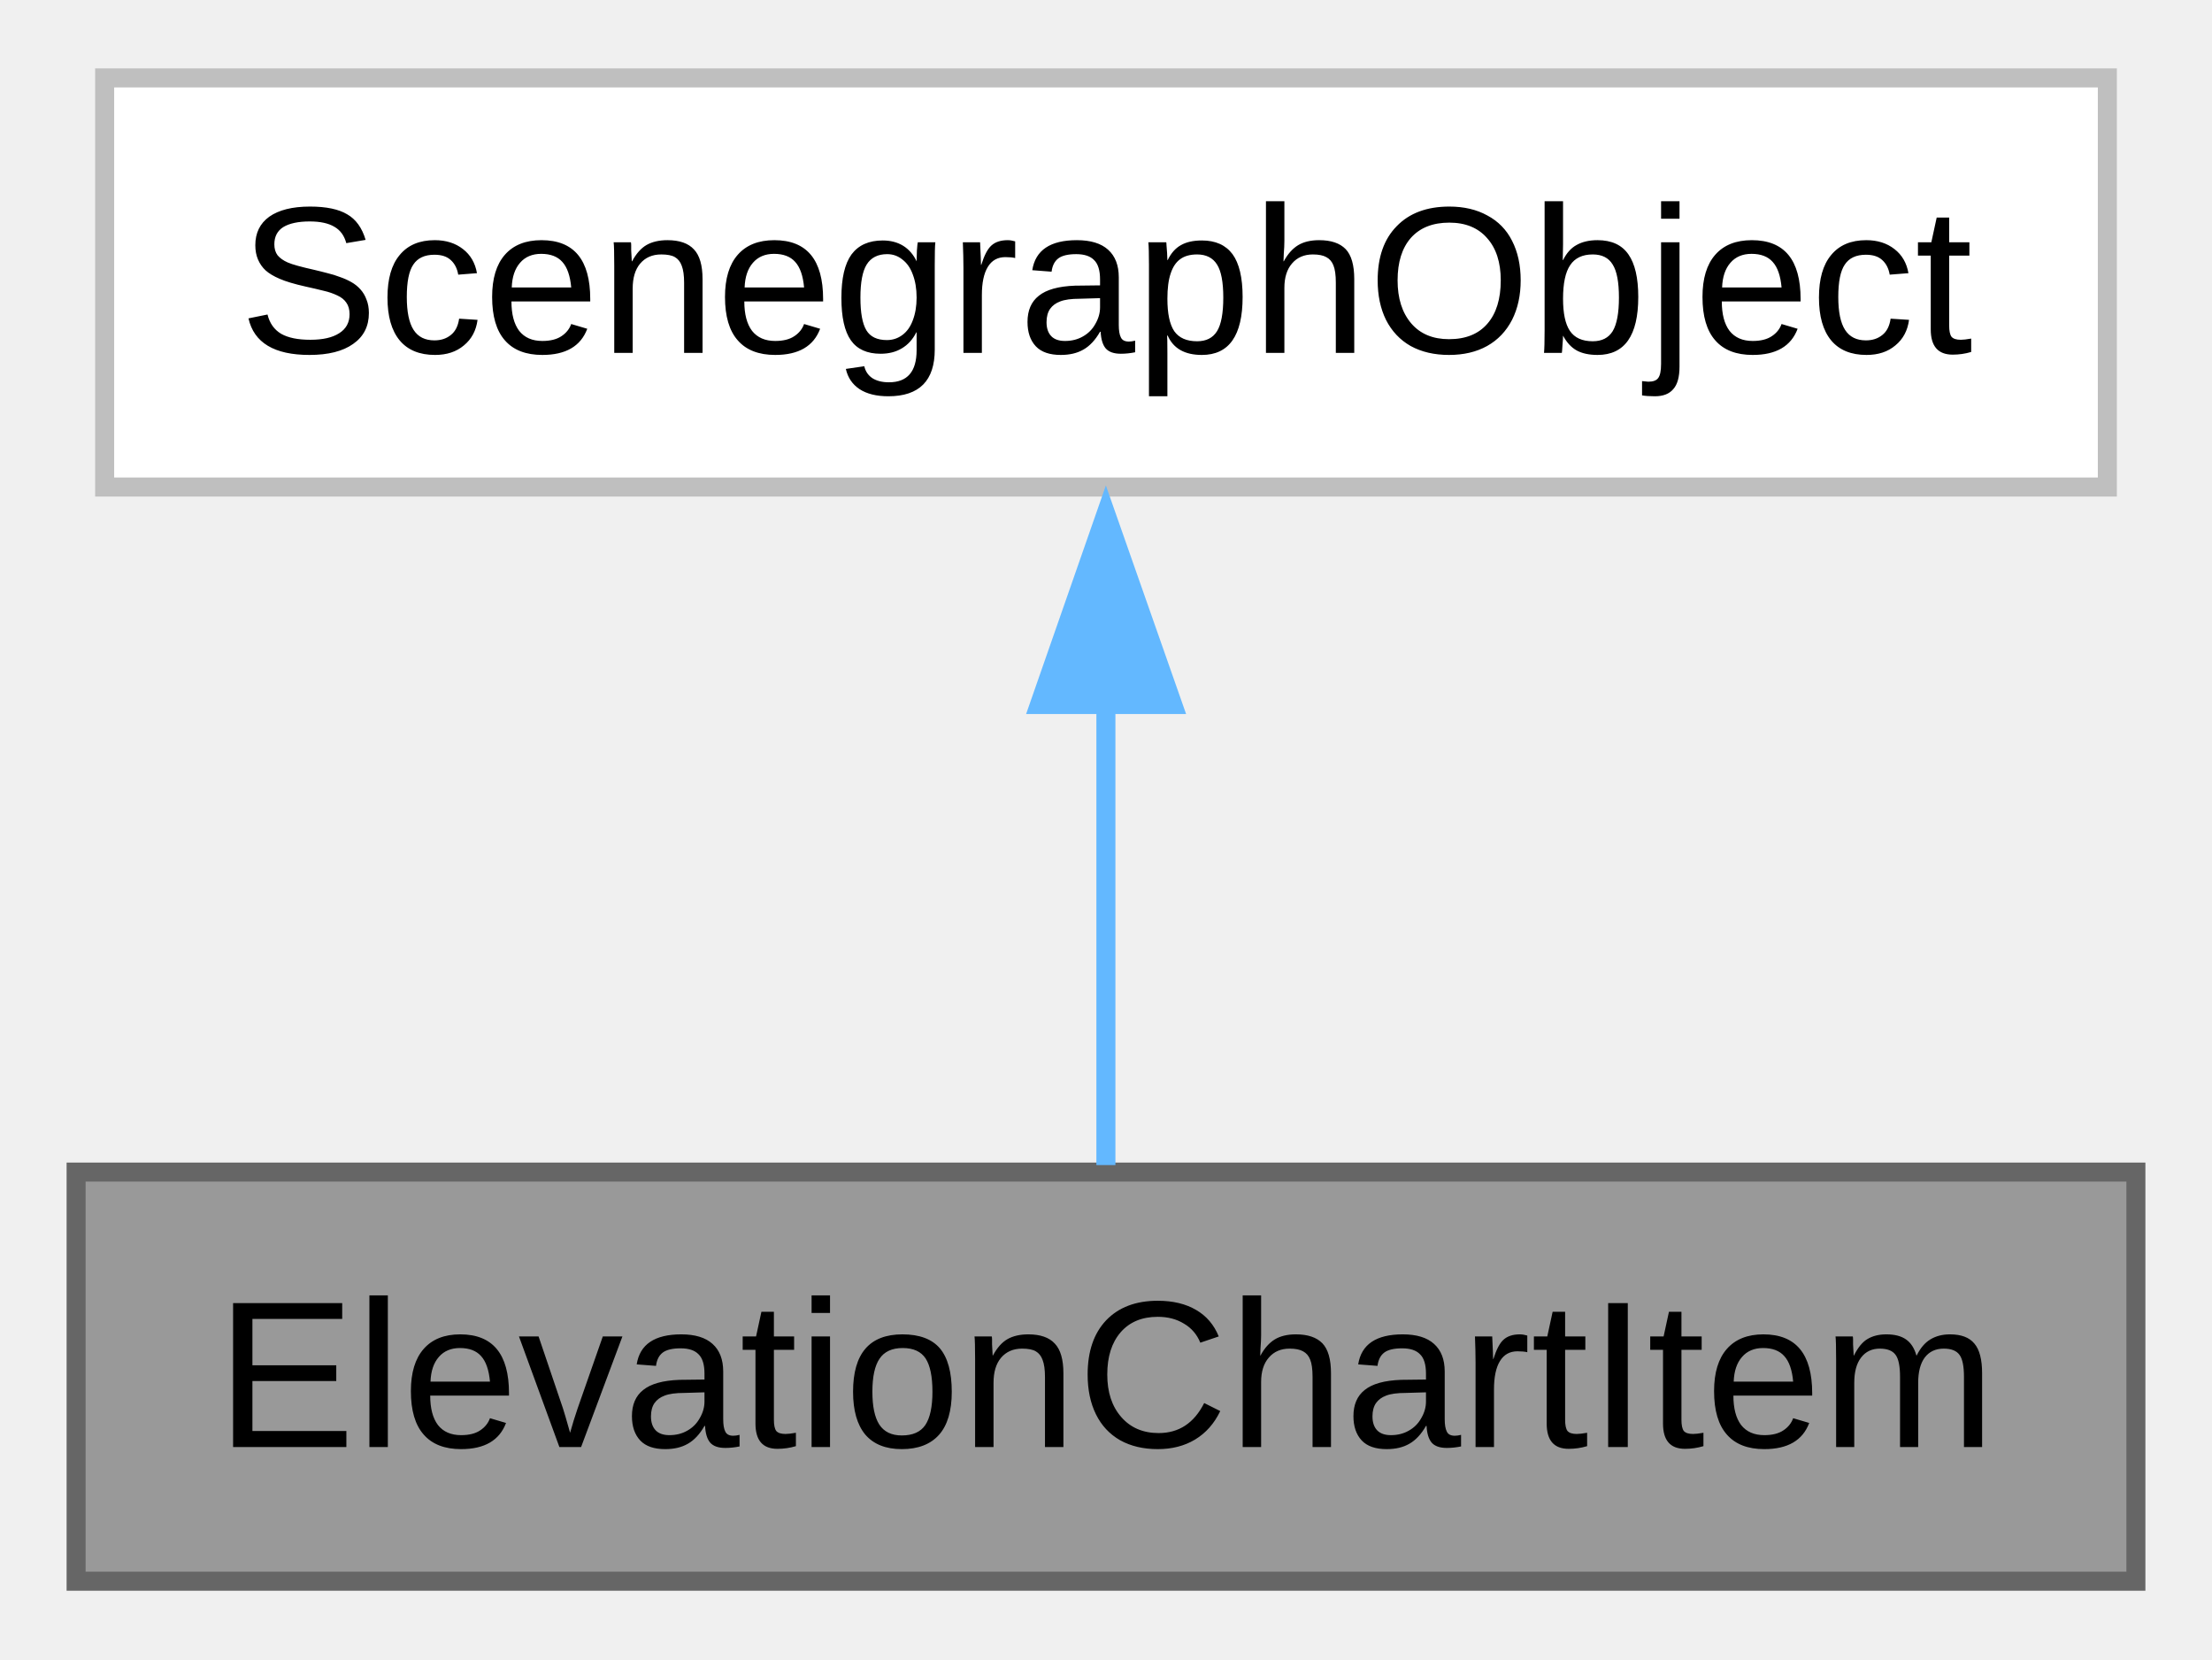
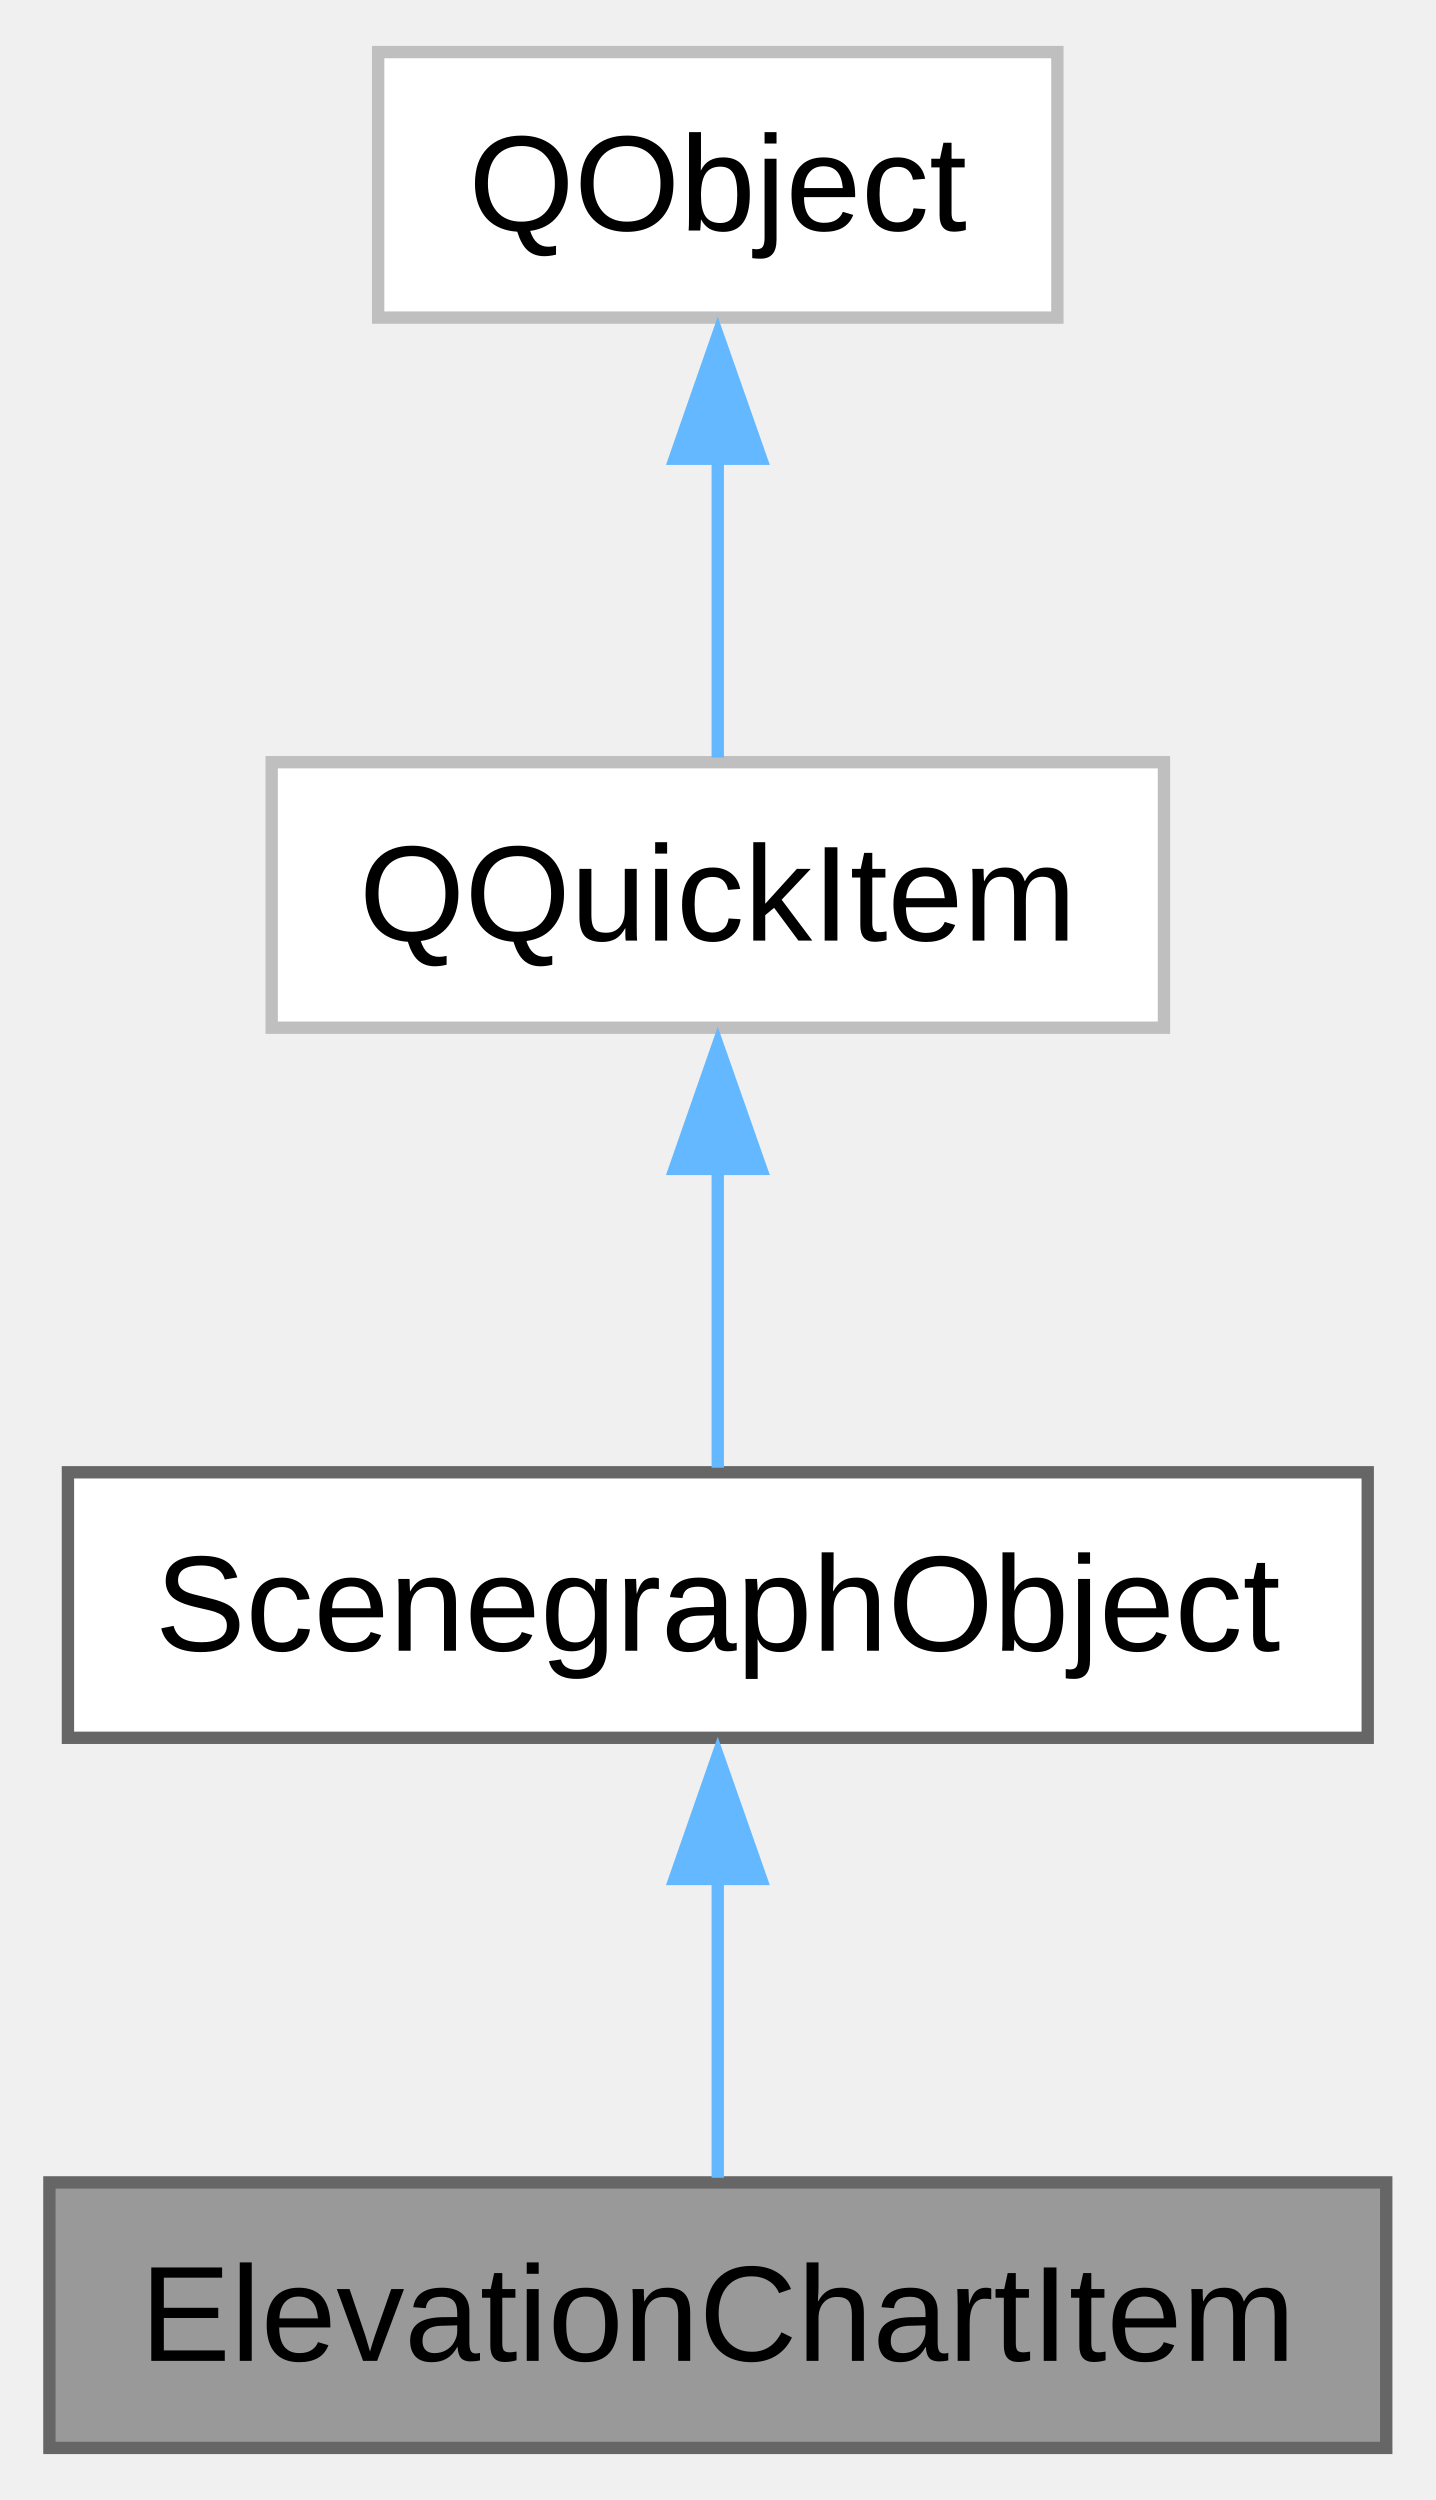
- <svg xmlns="http://www.w3.org/2000/svg" xmlns:xlink="http://www.w3.org/1999/xlink" width="116pt" height="87pt" viewBox="0.00 0.00 116.25 87.00">
-   <g id="graph0" class="graph" transform="scale(1 1) rotate(0) translate(4 83)">
+ <svg xmlns="http://www.w3.org/2000/svg" xmlns:xlink="http://www.w3.org/1999/xlink" width="116pt" height="202pt" viewBox="0.00 0.00 116.25 202.00">
+   <g id="graph0" class="graph" transform="scale(1 1) rotate(0) translate(4 198)">
    <g id="Node000001" class="node">
      <g id="a_Node000001">
        <a xlink:title="Основной класс библиотеки.">
          <polygon fill="#999999" stroke="#666666" points="108.25,-21.5 0,-21.5 0,0 108.25,0 108.25,-21.5" />
          <text text-anchor="middle" x="54.12" y="-7.05" font-family="Arial" font-size="11.00">ElevationChartItem</text>
        </a>
      </g>
    </g>
    <g id="Node000002" class="node">
      <g id="a_Node000002">
-         <a xlink:title=" ">
-           <polygon fill="white" stroke="#bfbfbf" points="106.75,-79 1.5,-79 1.5,-57.5 106.75,-57.5 106.75,-79" />
+         <a xlink:href="../../da/d9a/classLPVL_1_1ScenegraphObject.html" target="_top" xlink:title="Базовый класс для объектов Qt Quick Scenegraph.">
+           <polygon fill="white" stroke="#666666" points="106.75,-79 1.5,-79 1.5,-57.5 106.75,-57.5 106.75,-79" />
          <text text-anchor="middle" x="54.12" y="-64.55" font-family="Arial" font-size="11.00">ScenegraphObject</text>
        </a>
      </g>
    </g>
    <g id="edge1_Node000001_Node000002" class="edge">
      <g id="a_edge1_Node000001_Node000002">
        <a xlink:title=" ">
          <path fill="none" stroke="#63b8ff" d="M54.12,-46.19C54.12,-37.85 54.12,-28.66 54.12,-21.87" />
          <polygon fill="#63b8ff" stroke="#63b8ff" points="50.63,-46.07 54.12,-56.07 57.63,-46.07 50.63,-46.07" />
        </a>
      </g>
    </g>
+     <g id="Node000003" class="node">
+       <g id="a_Node000003">
+         <a xlink:title=" ">
+           <polygon fill="white" stroke="#bfbfbf" points="90.25,-136.5 18,-136.5 18,-115 90.25,-115 90.25,-136.5" />
+           <text text-anchor="middle" x="54.12" y="-122.05" font-family="Arial" font-size="11.00">QQuickItem</text>
+         </a>
+       </g>
+     </g>
+     <g id="edge2_Node000002_Node000003" class="edge">
+       <g id="a_edge2_Node000002_Node000003">
+         <a xlink:title=" ">
+           <path fill="none" stroke="#63b8ff" d="M54.12,-103.69C54.12,-95.35 54.12,-86.16 54.12,-79.37" />
+           <polygon fill="#63b8ff" stroke="#63b8ff" points="50.63,-103.57 54.12,-113.57 57.63,-103.57 50.63,-103.57" />
+         </a>
+       </g>
+     </g>
+     <g id="Node000004" class="node">
+       <g id="a_Node000004">
+         <a xlink:title=" ">
+           <polygon fill="white" stroke="#bfbfbf" points="81.62,-194 26.62,-194 26.62,-172.5 81.62,-172.5 81.62,-194" />
+           <text text-anchor="middle" x="54.12" y="-179.55" font-family="Arial" font-size="11.00">QObject</text>
+         </a>
+       </g>
+     </g>
+     <g id="edge3_Node000003_Node000004" class="edge">
+       <g id="a_edge3_Node000003_Node000004">
+         <a xlink:title=" ">
+           <path fill="none" stroke="#63b8ff" d="M54.12,-161.19C54.12,-152.85 54.12,-143.66 54.12,-136.87" />
+           <polygon fill="#63b8ff" stroke="#63b8ff" points="50.63,-161.07 54.12,-171.07 57.63,-161.07 50.63,-161.07" />
+         </a>
+       </g>
+     </g>
  </g>
</svg>
